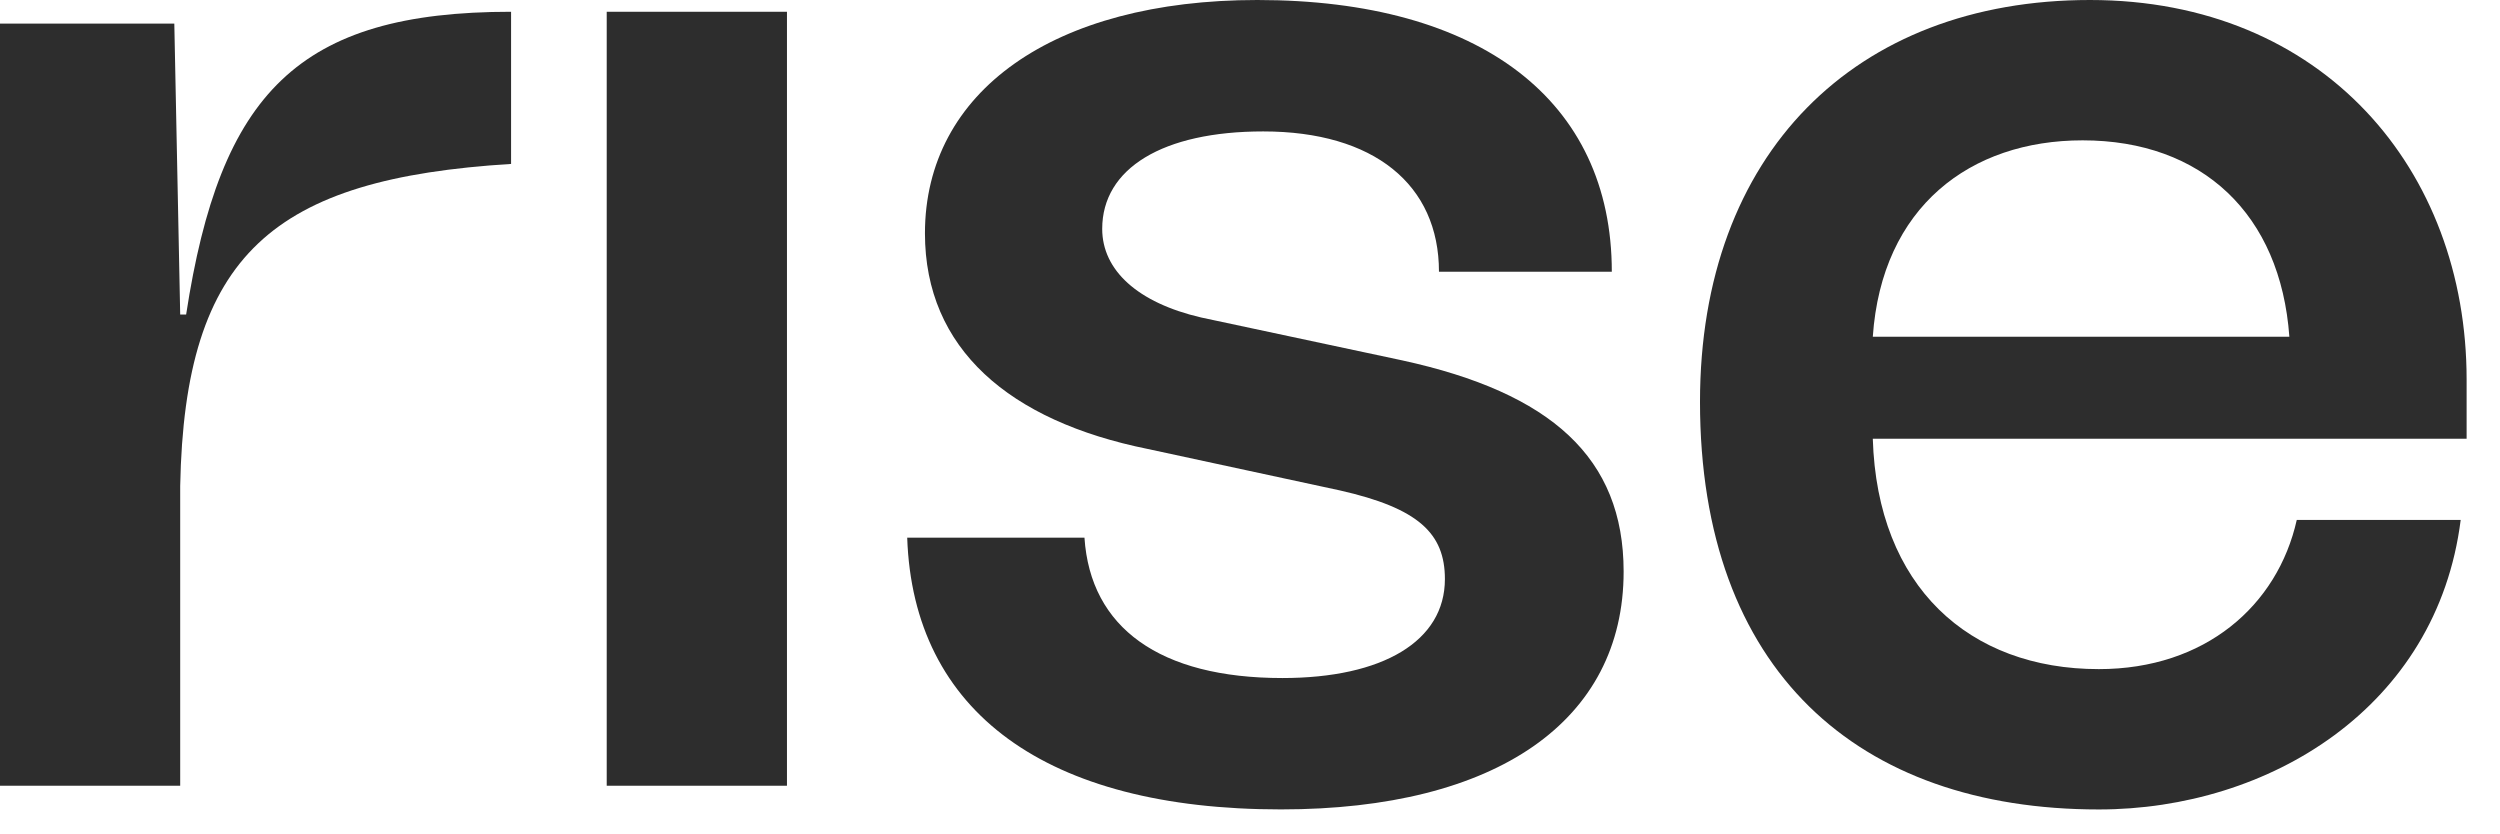
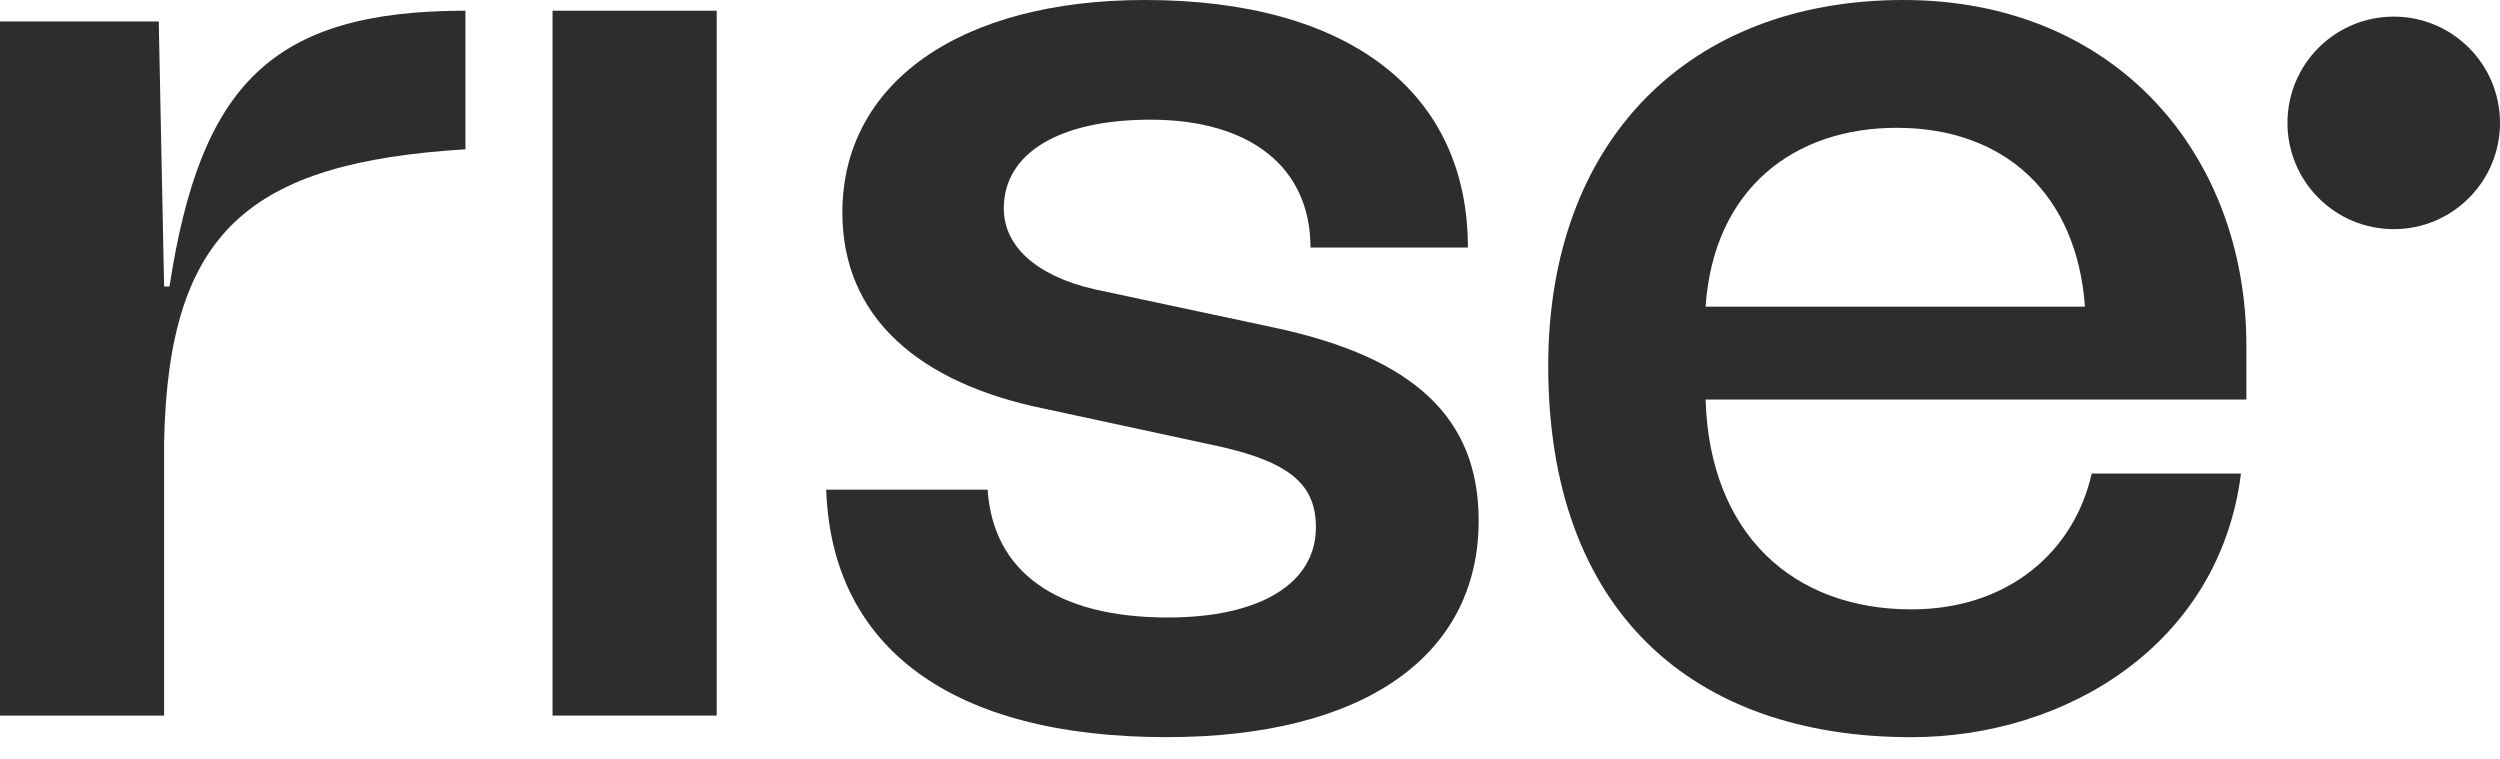
- <svg xmlns="http://www.w3.org/2000/svg" width="51" height="17" viewBox="0 0 51 17" fill="none">
+ <svg xmlns="http://www.w3.org/2000/svg" width="56" height="17" viewBox="0 0 56 17" fill="none">
+   <path d="M53.62 5.133C54.934 5.133 56 4.067 56 2.753C56 1.438 54.934 0.372 53.62 0.372C52.305 0.372 51.239 1.438 51.239 2.753C51.239 4.067 52.305 5.133 53.62 5.133Z" fill="#2D2D2D" />
  <path d="M50.319 8.95H38.205C38.296 11.963 40.165 13.65 42.816 13.65C44.985 13.65 46.462 12.355 46.854 10.607H50.198C49.716 14.434 46.281 16.513 42.816 16.513C37.904 16.513 34.68 13.68 34.68 8.197C34.68 3.134 37.844 0 42.635 0C47.395 0 50.319 3.465 50.319 7.744V8.95ZM38.205 6.87H46.703C46.523 4.369 44.925 2.863 42.485 2.863C40.194 2.863 38.387 4.219 38.205 6.87Z" fill="#2D2D2D" />
  <path d="M18.507 10.968H22.123C22.244 12.806 23.659 13.832 26.161 13.832C28.21 13.832 29.476 13.079 29.476 11.813C29.476 10.879 28.933 10.367 27.336 10.005L23.419 9.16C20.586 8.588 18.869 7.112 18.869 4.76C18.869 1.867 21.491 0 25.649 0C30.199 0 32.881 2.049 32.881 5.544H29.355C29.355 3.766 28.029 2.681 25.77 2.681C23.72 2.681 22.485 3.435 22.485 4.669C22.485 5.513 23.208 6.176 24.504 6.477L28.602 7.351C31.645 8.014 33.122 9.339 33.122 11.66C33.122 14.704 30.531 16.512 26.131 16.512C21.34 16.513 18.628 14.524 18.507 10.968Z" fill="#2D2D2D" />
  <path d="M12.377 0.24H16.054V16.029H12.377V0.24Z" fill="#2D2D2D" />
  <path d="M3.797 6.417C4.49 1.897 6.087 0.24 10.426 0.24V3.344C5.574 3.645 3.767 5.182 3.676 9.913V16.029H0V0.481H3.556L3.676 6.417L3.797 6.417Z" fill="#2D2D2D" />
</svg>
